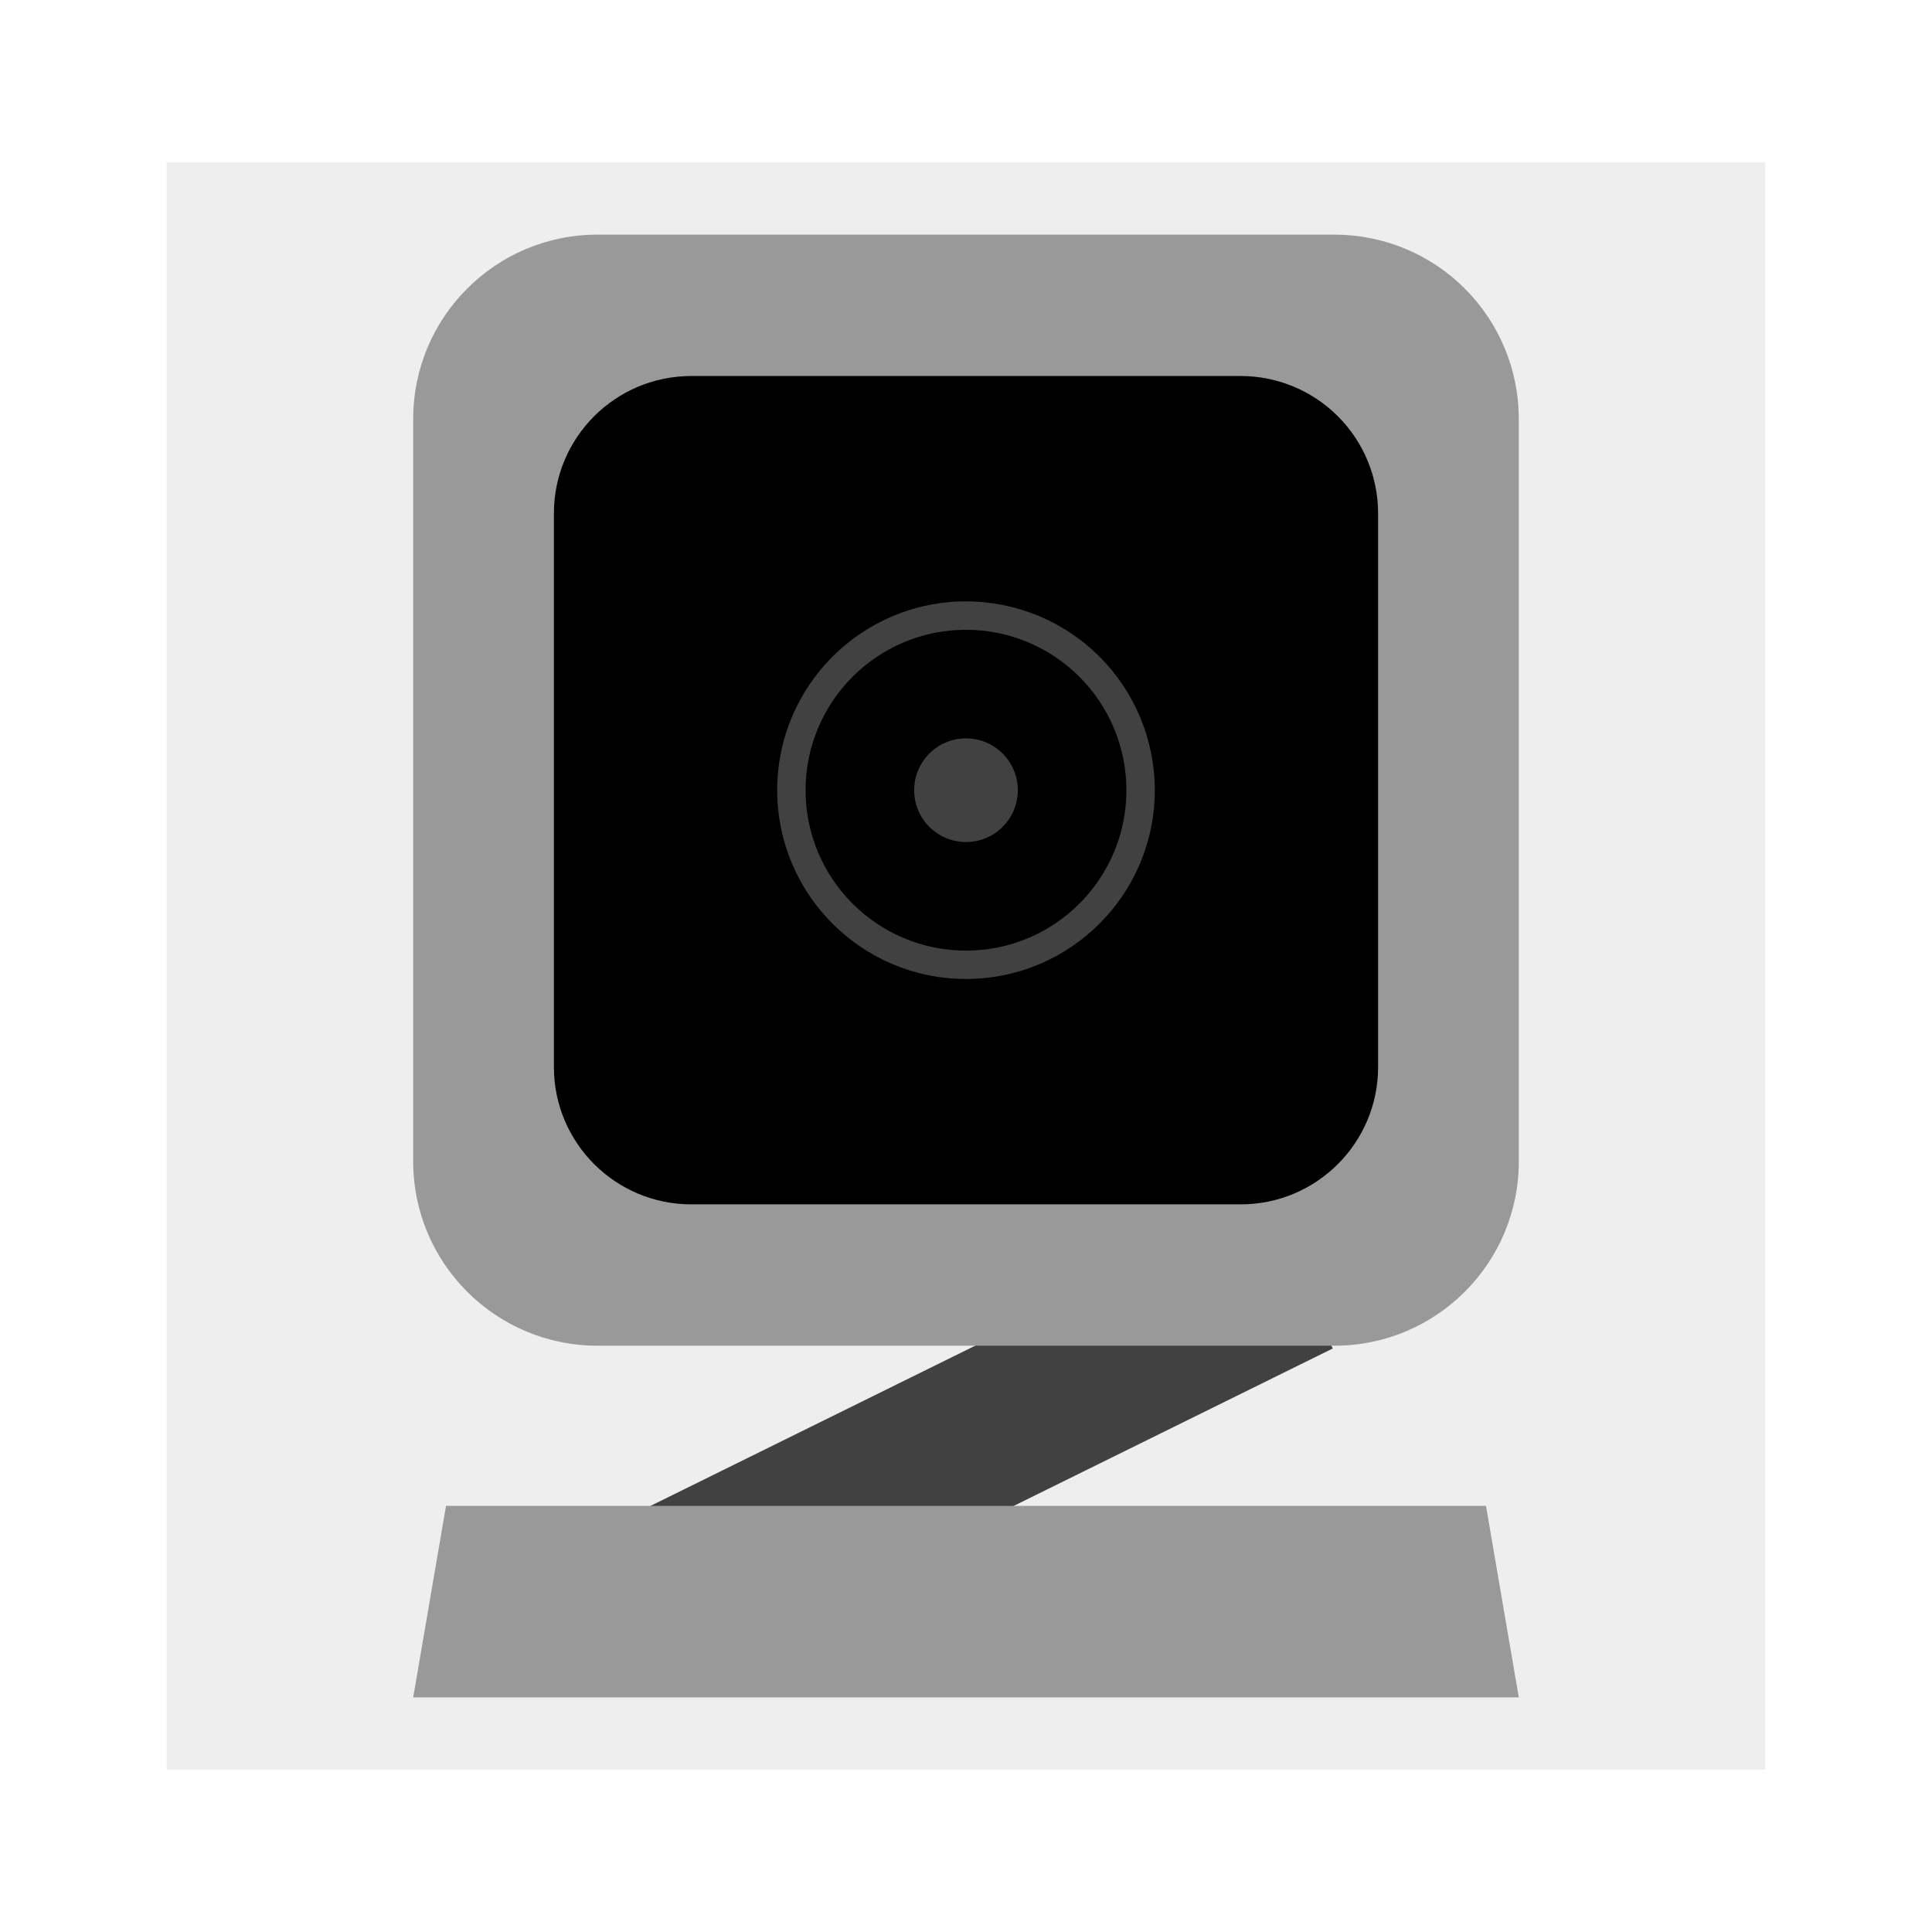
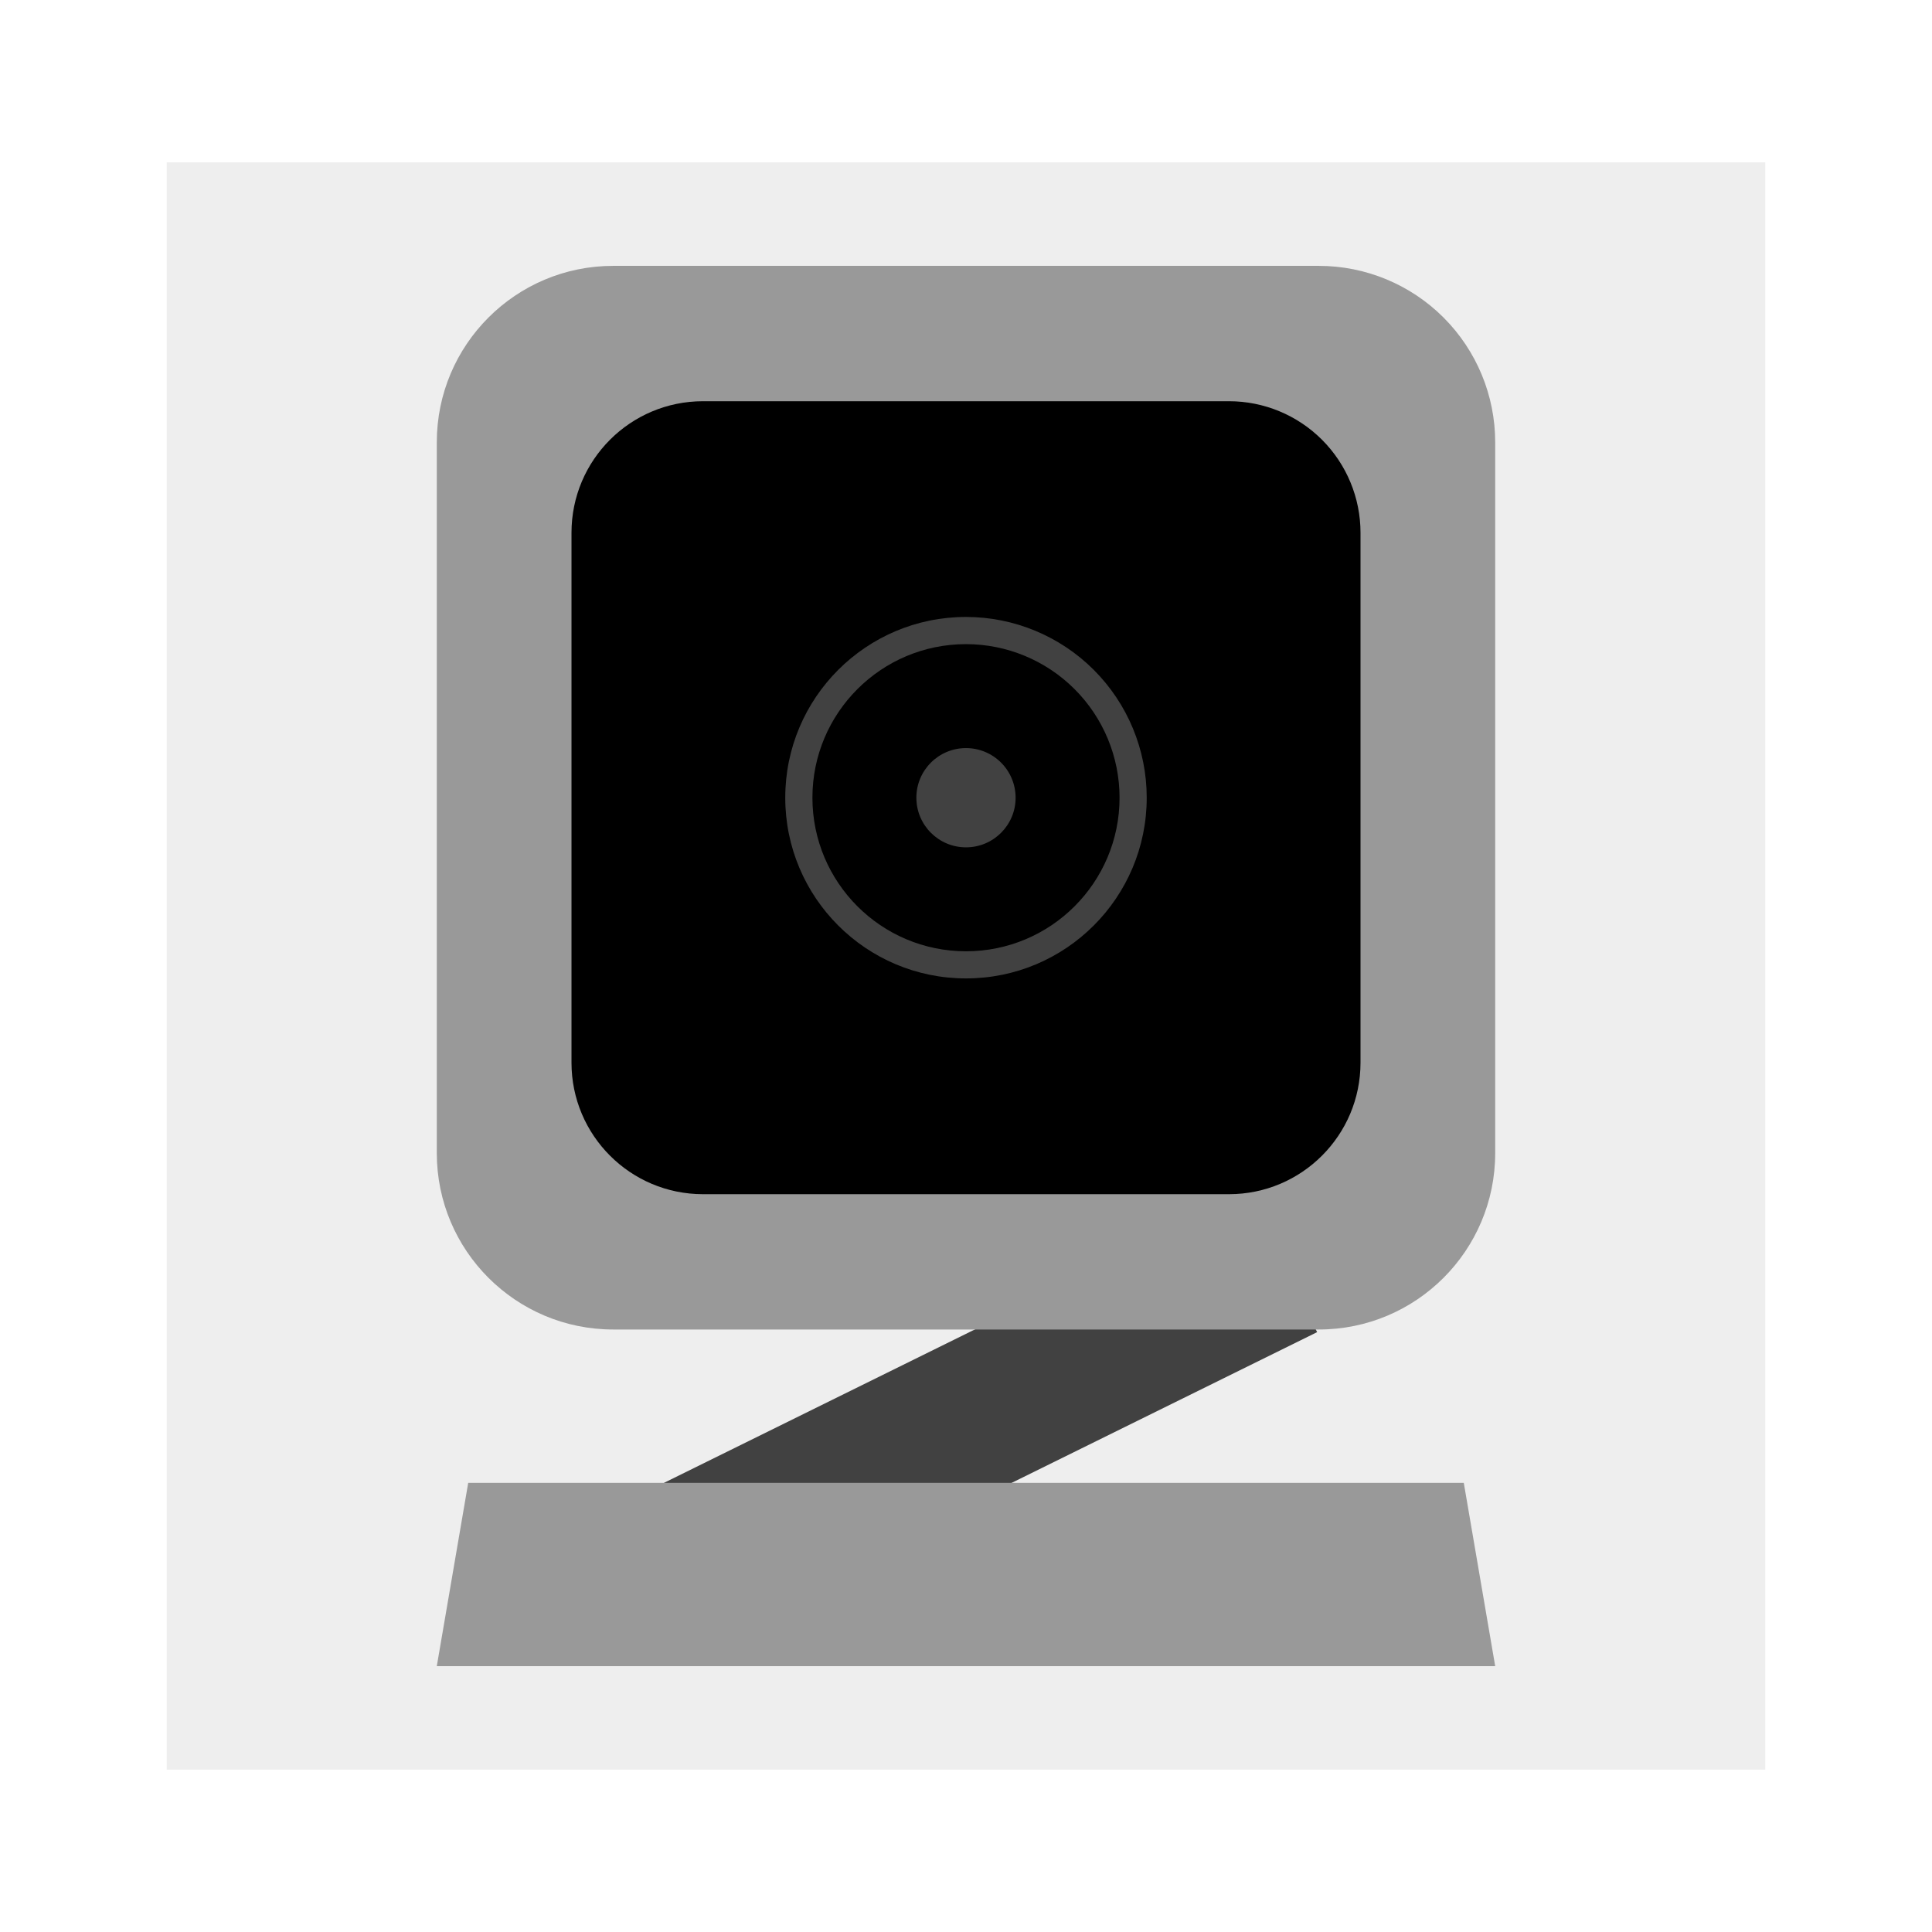
<svg xmlns="http://www.w3.org/2000/svg" version="1.1" viewBox="0.0 0.0 600.0 600.0" fill="none" stroke="none" stroke-linecap="square" stroke-miterlimit="10">
  <clipPath id="gf0c4ed7212_0_0.0">
    <path d="m0 0l600.0 0l0 600.0l-600.0 0l0 -600.0z" clip-rule="nonzero" />
  </clipPath>
  <g clip-path="url(#gf0c4ed7212_0_0.0)">
    <path fill="#ffffff" d="m0 0l600.0 0l0 600.0l-600.0 0z" fill-rule="evenodd" />
    <path fill="#eeeeee" d="m51.78 50.425l496.441 0l0 499.15l-496.441 0z" fill-rule="evenodd" />
    <path fill="#414141" d="m-122.971 99.139l104.031 0l0 25.858l-104.031 0z" fill-rule="evenodd" />
    <path fill="#000000" d="m-122.971 66.381l104.031 0l0 25.858l-104.031 0z" fill-rule="evenodd" />
    <path fill="#eeeeee" d="m-122.971 164.656l104.031 0l0 25.858l-104.031 0z" fill-rule="evenodd" />
    <path fill="#999999" d="m-122.971 131.898l104.031 0l0 25.858l-104.031 0z" fill-rule="evenodd" />
-     <path fill="#414141" d="m186.083 475.535l205.729 -101.511l22.099 44.754l-205.729 101.511z" fill-rule="evenodd" />
-     <path fill="#999999" d="m128.322 130.092l0 0c0 -31.606 25.621 -57.227 57.227 -57.227l228.902 0l0 0c15.178 0 29.734 6.029 40.466 16.761c10.732 10.732 16.761 25.288 16.761 40.466l0 230.602c0 31.606 -25.621 57.227 -57.227 57.227l-228.902 0c-31.606 0 -57.227 -25.621 -57.227 -57.227z" fill-rule="evenodd" />
-     <path fill="#000000" d="m172.019 159.437l0 0c0 -23.561 19.1 -42.662 42.662 -42.662l170.641 0l0 0c11.315 0 22.166 4.495 30.166 12.495c8.001 8.001 12.495 18.852 12.495 30.166l0 171.925c0 23.561 -19.1 42.662 -42.662 42.662l-170.641 0c-23.561 0 -42.662 -19.1 -42.662 -42.662z" fill-rule="evenodd" />
-     <path fill="#999999" d="m128.322 527.129l10.192 -59.464l322.972 0l10.192 59.464z" fill-rule="evenodd" />
-     <path fill="#414141" d="m241.367 245.394l0 0c0 -32.381 26.25 -58.631 58.631 -58.631l0 0c15.55 0 30.463 6.177 41.458 17.173c10.995 10.995 17.173 25.908 17.173 41.458l0 0c0 32.381 -26.25 58.631 -58.631 58.631l0 0c-32.381 0 -58.631 -26.25 -58.631 -58.631z" fill-rule="evenodd" />
-     <path fill="#000000" d="m250.178 245.403l0 0c0 -27.514 22.305 -49.819 49.819 -49.819l0 0c13.213 0 25.884 5.249 35.227 14.592c9.343 9.343 14.592 22.015 14.592 35.227l0 0c0 27.514 -22.305 49.819 -49.819 49.819l0 0c-27.514 0 -49.819 -22.305 -49.819 -49.819z" fill-rule="evenodd" />
-     <path fill="#414141" d="m283.9 245.403l0 0c0 -8.89 7.207 -16.098 16.098 -16.098l0 0c4.269 0 8.364 1.696 11.383 4.715c3.019 3.019 4.715 7.113 4.715 11.383l0 0c0 8.89 -7.207 16.098 -16.098 16.098l0 0c-8.89 0 -16.098 -7.207 -16.098 -16.098z" fill-rule="evenodd" />
+     <path fill="#414141" d="m190.946 468.042l196.944 -97.177l21.156 42.843l-196.944 97.177z" fill-rule="evenodd" />
+     <path fill="#999999" d="m135.652 137.35l0 0c0 -30.256 24.527 -54.784 54.784 -54.784l219.127 0l0 0c14.529 0 28.464 5.772 38.738 16.046c10.274 10.274 16.046 24.208 16.046 38.738l0 220.755c0 30.256 -24.527 54.784 -54.784 54.784l-219.127 0l0 0c-30.256 0 -54.784 -24.527 -54.784 -54.784z" fill-rule="evenodd" />
+     <path fill="#000000" d="m177.483 165.442l0 0c0 -22.555 18.285 -40.84 40.84 -40.84l163.355 0l0 0c10.831 0 21.219 4.303 28.878 11.962c7.659 7.659 11.962 18.047 11.962 28.878l0 164.584c0 22.555 -18.285 40.84 -40.84 40.84l-163.355 0c-22.555 0 -40.84 -18.285 -40.84 -40.84z" fill-rule="evenodd" />
+     <path fill="#999999" d="m135.652 517.433l9.757 -56.925l309.181 0l9.757 56.925z" fill-rule="evenodd" />
+     <path fill="#414141" d="m243.869 247.728l0 0c0 -30.998 25.129 -56.127 56.127 -56.127l0 0c14.886 0 29.162 5.913 39.688 16.439c10.526 10.526 16.439 24.802 16.439 39.688l0 0c0 30.998 -25.129 56.127 -56.128 56.127l0 0c-30.998 0 -56.127 -25.129 -56.127 -56.127z" fill-rule="evenodd" />
+     <path fill="#000000" d="m252.305 247.736l0 0c0 -26.339 21.352 -47.692 47.692 -47.692l0 0c12.649 0 24.779 5.025 33.723 13.969c8.944 8.944 13.969 21.075 13.969 33.723l0 0c0 26.339 -21.352 47.692 -47.692 47.692l0 0c-26.339 0 -47.692 -21.352 -47.692 -47.692z" fill-rule="evenodd" />
+     <path fill="#414141" d="m284.587 247.736l0 0c0 -8.511 6.899 -15.41 15.41 -15.41l0 0c4.087 0 8.007 1.624 10.897 4.514c2.89 2.89 4.514 6.81 4.514 10.897l0 0c0 8.511 -6.899 15.41 -15.41 15.41l0 0c-8.511 0 -15.41 -6.899 -15.41 -15.41z" fill-rule="evenodd" />
  </g>
</svg>
